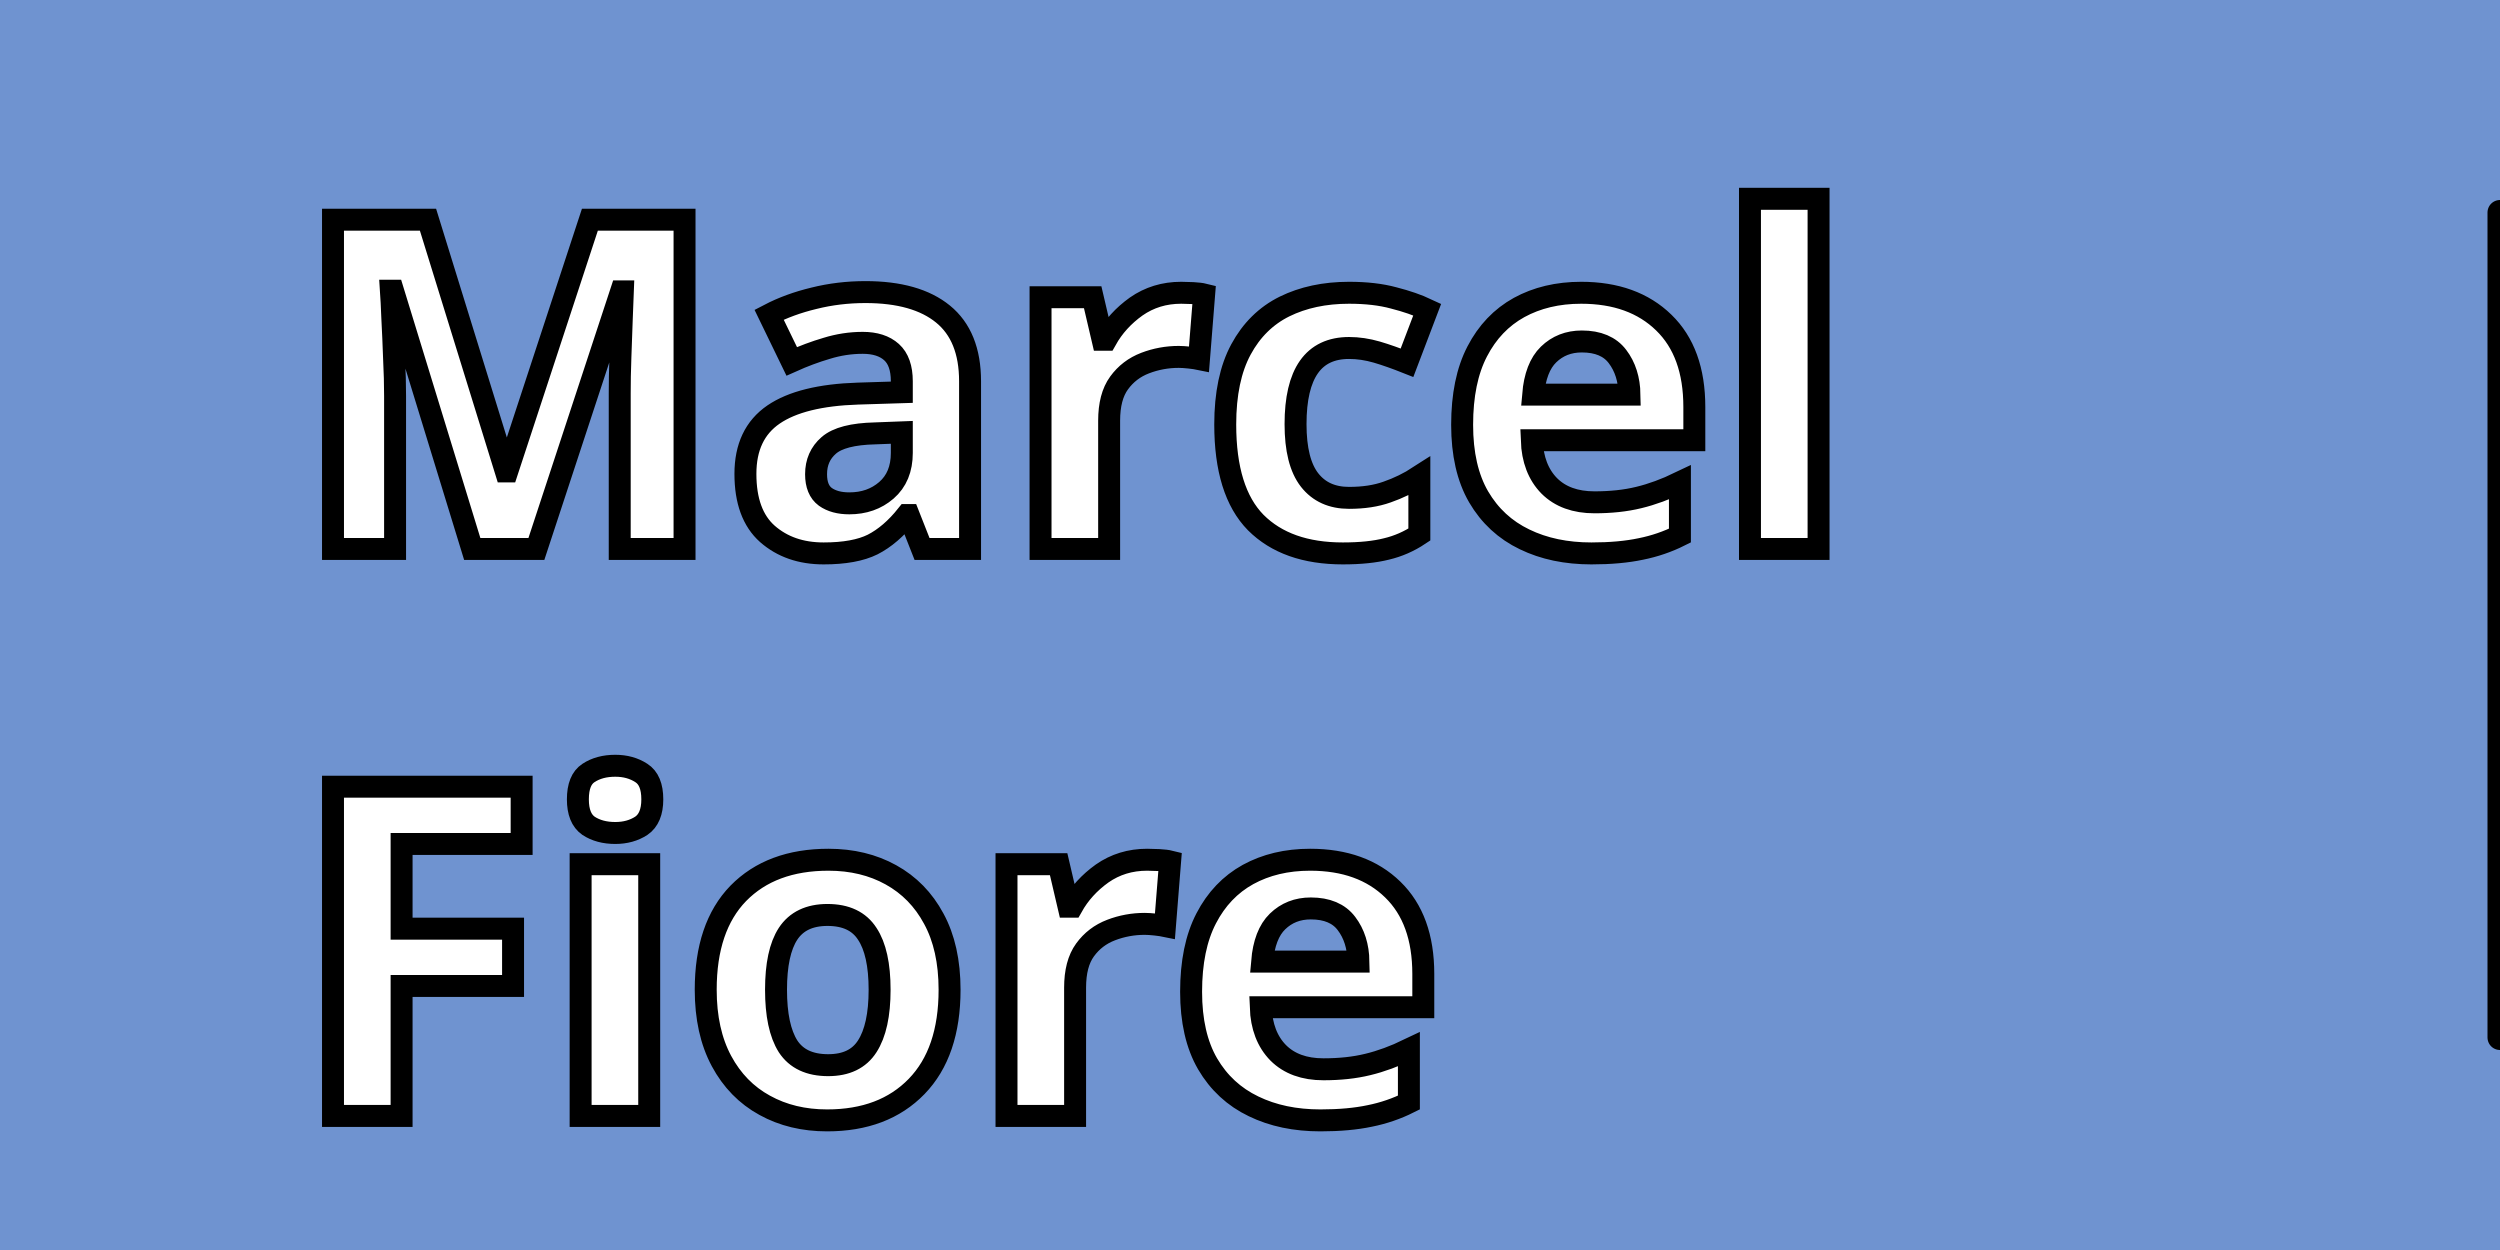
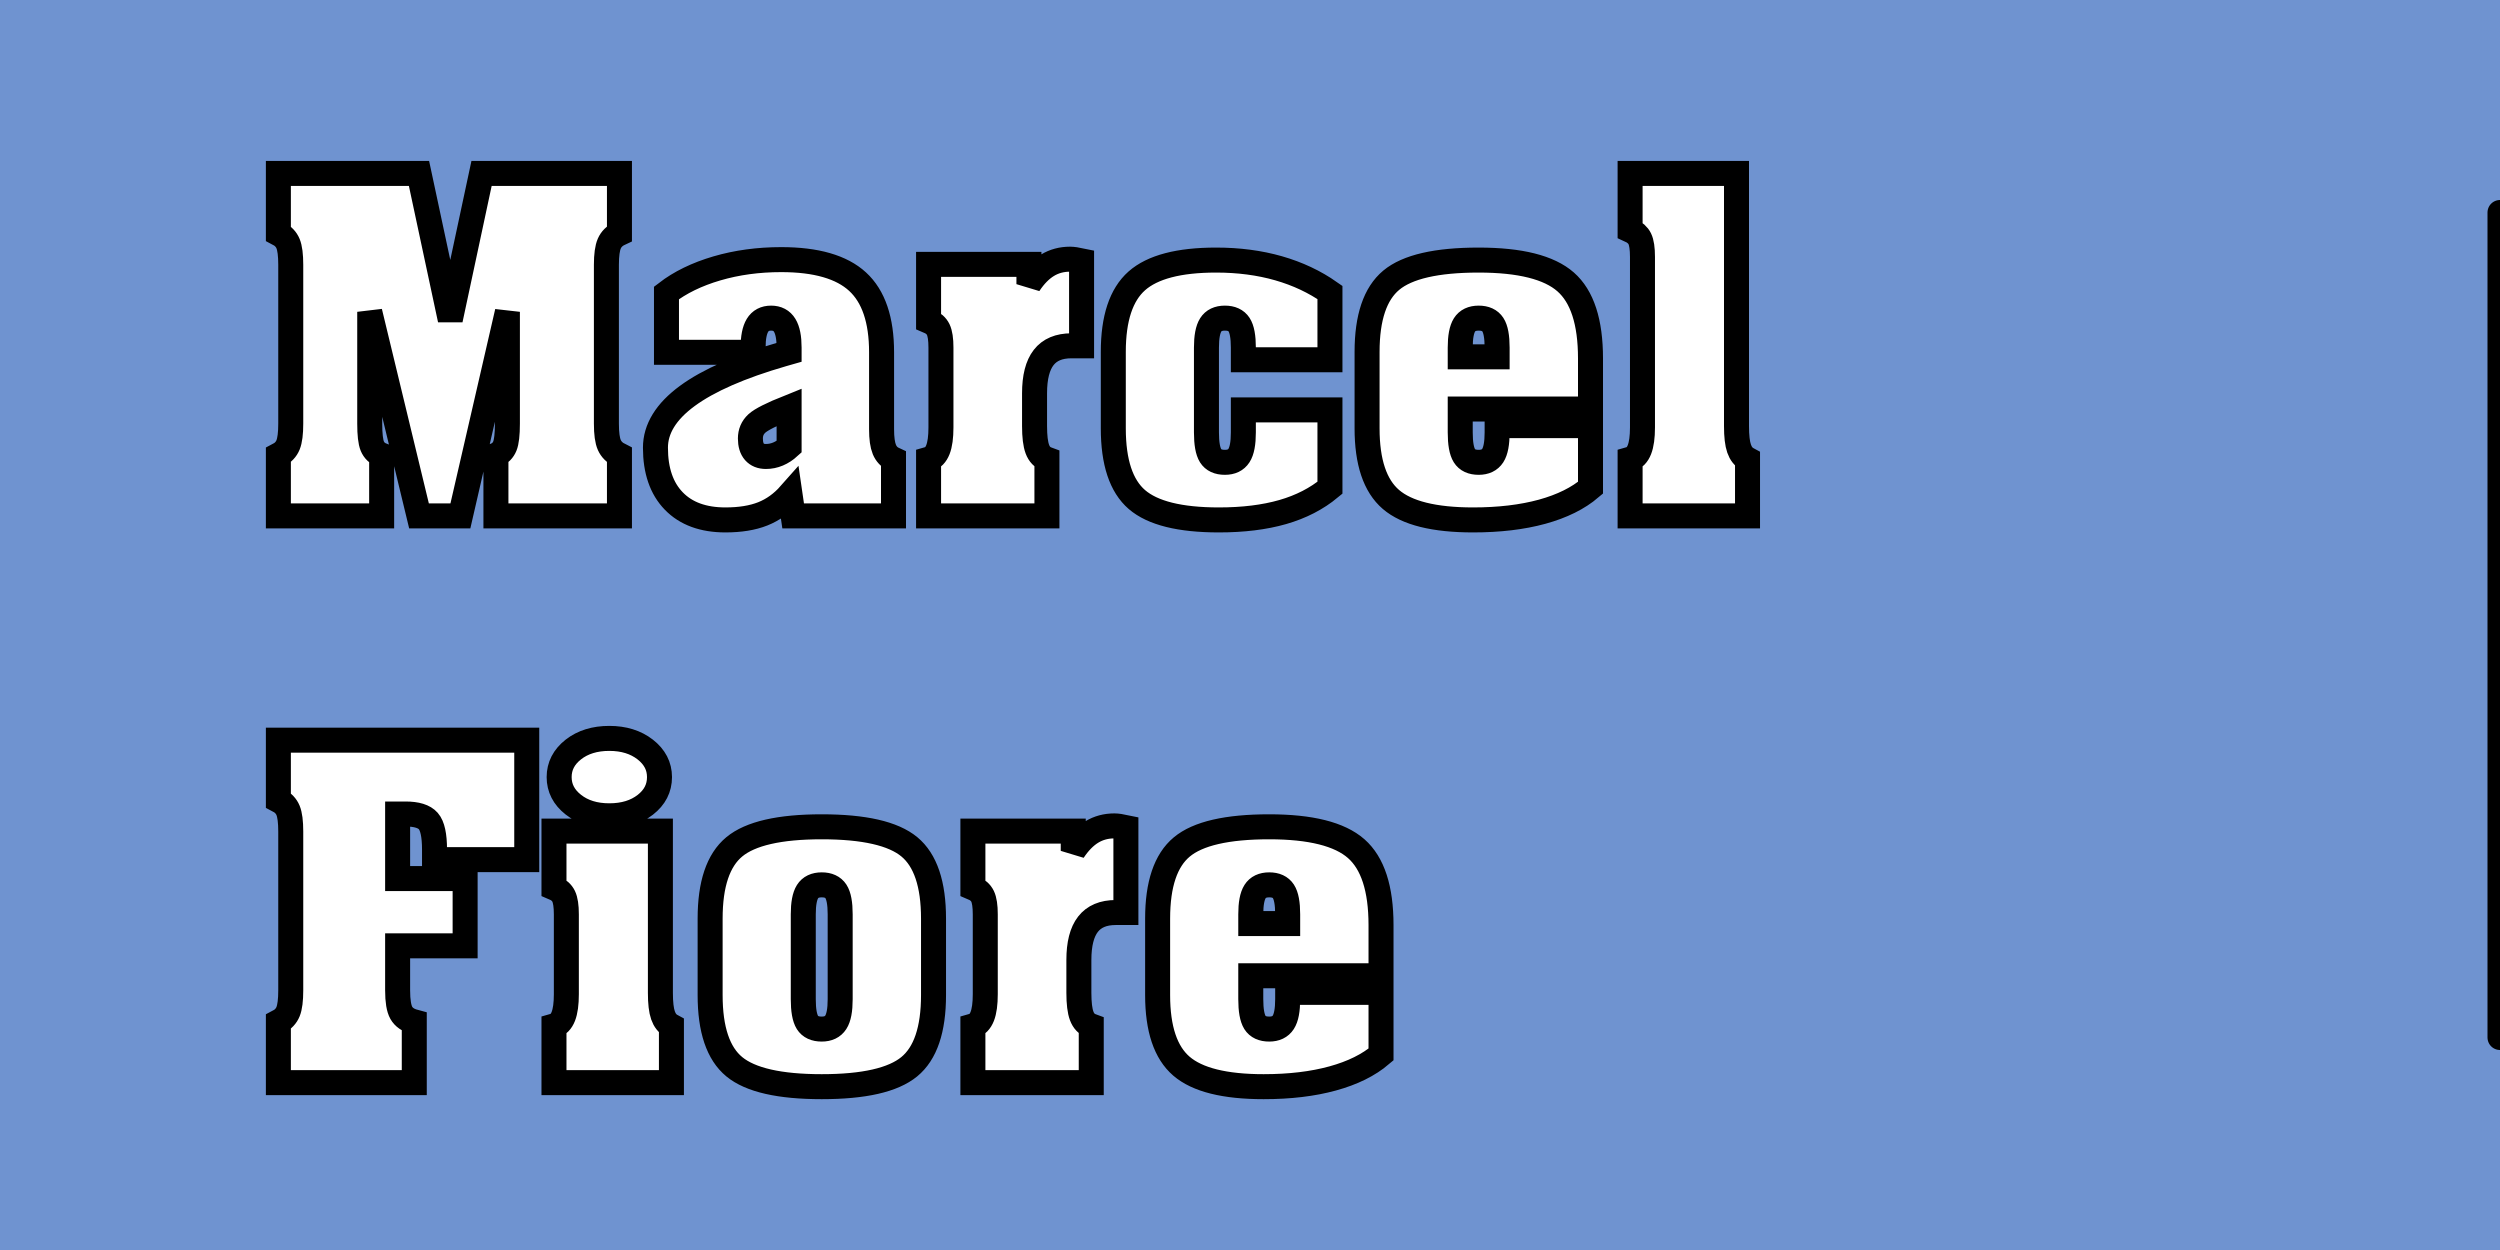
<svg xmlns="http://www.w3.org/2000/svg" style="isolation:isolate" viewBox="0 0 100 50" width="100" height="50">
  <defs>
-     <clipPath id="_clipPath_NL6od3qzSNbYxj2Gxr7gEQdrM3Ln6FpN">
+     <clipPath id="_clipPath_k5kvtmSaQsoGu3SVTzDuepBua2qjXDAN">
      <rect width="100" height="50" />
    </clipPath>
  </defs>
-   <g clip-path="url(#_clipPath_NL6od3qzSNbYxj2Gxr7gEQdrM3Ln6FpN)">
+   <g clip-path="url(#_clipPath_k5kvtmSaQsoGu3SVTzDuepBua2qjXDAN)">
    <rect x="0" y="0" width="100" height="50" transform="matrix(1,0,0,1,0,0)" fill="rgb(111,147,208)" />
-     <g transform="matrix(0.878,0,0,0.878,10.343,2.33)">
-       <text transform="matrix(1,0,0,1,1.5,22.356)" style="font-family:&quot;Aachen BT&quot;;font-weight:700;font-size:21px;font-style:normal;fill:#FFFFFF;stroke:#000000;stroke-width:1;">Marcel</text>
-       <text transform="matrix(1,0,0,1,1.5,48.186)" style="font-family:&quot;Aachen BT&quot;;font-weight:700;font-size:21px;font-style:normal;fill:#FFFFFF;stroke:#000000;stroke-width:1;">Fiore</text>
-     </g>
+     <path d=" M 15.905 37.833 L 15.905 39.615 L 15.905 39.615 Q 15.905 40.254 16.053 40.515 L 16.053 40.515 L 16.053 40.515 Q 16.202 40.776 16.571 40.875 L 16.571 40.875 L 16.571 43.305 L 11.135 43.305 L 11.135 40.875 L 11.135 40.875 Q 11.414 40.731 11.522 40.466 L 11.522 40.466 L 11.522 40.466 Q 11.63 40.2 11.63 39.615 L 11.63 39.615 L 11.63 33.261 L 11.63 33.261 Q 11.63 32.677 11.522 32.416 L 11.522 32.416 L 11.522 32.416 Q 11.414 32.155 11.135 32.011 L 11.135 32.011 L 11.135 29.608 L 21.07 29.608 L 21.07 34.386 L 17.381 34.386 L 17.381 33.981 L 17.381 33.981 Q 17.381 33.126 17.133 32.843 L 17.133 32.843 L 17.133 32.843 Q 16.886 32.56 16.22 32.56 L 16.22 32.56 L 15.905 32.56 L 15.905 35.142 L 18.605 35.142 L 18.605 37.833 L 15.905 37.833 Z  M 26.416 33.243 L 26.416 39.714 L 26.416 39.714 Q 26.416 40.317 26.52 40.614 L 26.52 40.614 L 26.52 40.614 Q 26.623 40.911 26.857 41.037 L 26.857 41.037 L 26.857 43.305 L 22.159 43.305 L 22.159 41.037 L 22.159 41.037 Q 22.411 40.965 22.533 40.655 L 22.533 40.655 L 22.533 40.655 Q 22.654 40.344 22.654 39.768 L 22.654 39.768 L 22.654 36.573 L 22.654 36.573 Q 22.654 36.078 22.546 35.853 L 22.546 35.853 L 22.546 35.853 Q 22.438 35.628 22.159 35.511 L 22.159 35.511 L 22.159 33.243 L 26.416 33.243 Z  M 26.38 31.084 L 26.38 31.084 L 26.38 31.084 Q 26.38 31.75 25.813 32.191 L 25.813 32.191 L 25.813 32.191 Q 25.246 32.632 24.373 32.632 L 24.373 32.632 L 24.373 32.632 Q 23.5 32.632 22.933 32.186 L 22.933 32.186 L 22.933 32.186 Q 22.366 31.741 22.366 31.084 L 22.366 31.084 L 22.366 31.084 Q 22.366 30.427 22.933 29.981 L 22.933 29.981 L 22.933 29.981 Q 23.5 29.536 24.373 29.536 L 24.373 29.536 L 24.373 29.536 Q 25.237 29.536 25.809 29.981 L 25.809 29.981 L 25.809 29.981 Q 26.38 30.427 26.38 31.084 Z  M 37.341 36.744 L 37.341 36.744 L 37.341 39.804 L 37.341 39.804 Q 37.341 41.874 36.369 42.67 L 36.369 42.67 L 36.369 42.67 Q 35.398 43.467 32.869 43.467 L 32.869 43.467 L 32.869 43.467 Q 30.34 43.467 29.372 42.67 L 29.372 42.67 L 29.372 42.67 Q 28.405 41.874 28.405 39.804 L 28.405 39.804 L 28.405 36.744 L 28.405 36.744 Q 28.405 34.674 29.372 33.873 L 29.372 33.873 L 29.372 33.873 Q 30.34 33.072 32.869 33.072 L 32.869 33.072 L 32.869 33.072 Q 35.407 33.072 36.374 33.873 L 36.374 33.873 L 36.374 33.873 Q 37.341 34.674 37.341 36.744 Z  M 33.607 39.966 L 33.607 36.573 L 33.607 36.573 Q 33.607 35.916 33.436 35.655 L 33.436 35.655 L 33.436 35.655 Q 33.265 35.394 32.869 35.394 L 32.869 35.394 L 32.869 35.394 Q 32.473 35.394 32.302 35.664 L 32.302 35.664 L 32.302 35.664 Q 32.131 35.934 32.131 36.573 L 32.131 36.573 L 32.131 39.966 L 32.131 39.966 Q 32.131 40.632 32.297 40.898 L 32.297 40.898 L 32.297 40.898 Q 32.464 41.163 32.869 41.163 L 32.869 41.163 L 32.869 41.163 Q 33.256 41.163 33.431 40.893 L 33.431 40.893 L 33.431 40.893 Q 33.607 40.623 33.607 39.966 L 33.607 39.966 Z  M 43.155 38.4 L 43.155 39.714 L 43.155 39.714 Q 43.155 40.335 43.268 40.637 L 43.268 40.637 L 43.268 40.637 Q 43.38 40.938 43.65 41.037 L 43.65 41.037 L 43.65 43.305 L 38.916 43.305 L 38.916 41.037 L 38.916 41.037 Q 39.168 40.965 39.29 40.655 L 39.29 40.655 L 39.29 40.655 Q 39.411 40.344 39.411 39.768 L 39.411 39.768 L 39.411 36.573 L 39.411 36.573 Q 39.411 36.078 39.303 35.853 L 39.303 35.853 L 39.303 35.853 Q 39.195 35.628 38.916 35.511 L 38.916 35.511 L 38.916 33.243 L 42.93 33.243 L 42.93 34.035 L 42.93 34.035 Q 43.272 33.522 43.673 33.279 L 43.673 33.279 L 43.673 33.279 Q 44.073 33.036 44.577 33.036 L 44.577 33.036 L 44.577 33.036 Q 44.658 33.036 44.784 33.054 L 44.784 33.054 L 44.784 33.054 Q 44.91 33.072 45.036 33.099 L 45.036 33.099 L 45.036 36.501 L 44.631 36.501 L 44.631 36.501 Q 43.884 36.501 43.52 36.969 L 43.52 36.969 L 43.52 36.969 Q 43.155 37.437 43.155 38.4 L 43.155 38.4 Z  M 50.031 36.573 L 50.031 36.573 L 50.031 36.942 L 51.507 36.942 L 51.507 36.573 L 51.507 36.573 Q 51.507 35.916 51.336 35.655 L 51.336 35.655 L 51.336 35.655 Q 51.165 35.394 50.769 35.394 L 50.769 35.394 L 50.769 35.394 Q 50.373 35.394 50.202 35.664 L 50.202 35.664 L 50.202 35.664 Q 50.031 35.934 50.031 36.573 Z  M 50.031 39.03 L 50.031 39.966 L 50.031 39.966 Q 50.031 40.632 50.197 40.898 L 50.197 40.898 L 50.197 40.898 Q 50.364 41.163 50.769 41.163 L 50.769 41.163 L 50.769 41.163 Q 51.156 41.163 51.331 40.893 L 51.331 40.893 L 51.331 40.893 Q 51.507 40.623 51.507 39.966 L 51.507 39.966 L 51.507 39.696 L 55.241 39.696 L 55.241 42.18 L 55.241 42.18 Q 54.503 42.81 53.306 43.138 L 53.306 43.138 L 53.306 43.138 Q 52.109 43.467 50.544 43.467 L 50.544 43.467 L 50.544 43.467 Q 48.213 43.467 47.259 42.648 L 47.259 42.648 L 47.259 42.648 Q 46.305 41.829 46.305 39.804 L 46.305 39.804 L 46.305 36.744 L 46.305 36.744 Q 46.305 34.683 47.272 33.878 L 47.272 33.878 L 47.272 33.878 Q 48.24 33.072 50.769 33.072 L 50.769 33.072 L 50.769 33.072 Q 53.252 33.072 54.247 33.945 L 54.247 33.945 L 54.247 33.945 Q 55.241 34.818 55.241 37.005 L 55.241 37.005 L 55.241 39.03 L 50.031 39.03 Z  M 16.76 20.635 L 14.789 12.473 L 14.789 16.946 L 14.789 16.946 Q 14.789 17.593 14.892 17.845 L 14.892 17.845 L 14.892 17.845 Q 14.996 18.097 15.266 18.205 L 15.266 18.205 L 15.266 20.635 L 11.135 20.635 L 11.135 18.205 L 11.135 18.205 Q 11.414 18.061 11.522 17.796 L 11.522 17.796 L 11.522 17.796 Q 11.63 17.53 11.63 16.946 L 11.63 16.946 L 11.63 10.592 L 11.63 10.592 Q 11.63 10.007 11.522 9.746 L 11.522 9.746 L 11.522 9.746 Q 11.414 9.485 11.135 9.341 L 11.135 9.341 L 11.135 6.938 L 16.76 6.938 L 18.011 12.788 L 19.262 6.938 L 24.778 6.938 L 24.778 9.341 L 24.778 9.341 Q 24.49 9.476 24.373 9.741 L 24.373 9.741 L 24.373 9.741 Q 24.256 10.007 24.256 10.592 L 24.256 10.592 L 24.256 16.946 L 24.256 16.946 Q 24.256 17.539 24.373 17.8 L 24.373 17.8 L 24.373 17.8 Q 24.49 18.061 24.778 18.205 L 24.778 18.205 L 24.778 20.635 L 19.837 20.635 L 19.837 18.205 L 19.837 18.205 Q 20.089 18.097 20.193 17.845 L 20.193 17.845 L 20.193 17.845 Q 20.296 17.593 20.296 16.946 L 20.296 16.946 L 20.296 12.473 L 18.416 20.635 L 16.76 20.635 Z  M 31.564 17.872 L 31.564 17.872 L 31.564 16.289 L 31.564 16.289 Q 30.529 16.703 30.272 16.941 L 30.272 16.941 L 30.272 16.941 Q 30.016 17.179 30.016 17.539 L 30.016 17.539 L 30.016 17.539 Q 30.016 17.89 30.178 18.075 L 30.178 18.075 L 30.178 18.075 Q 30.34 18.259 30.637 18.259 L 30.637 18.259 L 30.637 18.259 Q 30.889 18.259 31.123 18.16 L 31.123 18.16 L 31.123 18.16 Q 31.357 18.061 31.564 17.872 Z  M 35.74 20.635 L 31.726 20.635 L 31.6 19.771 L 31.6 19.771 Q 31.123 20.311 30.511 20.554 L 30.511 20.554 L 30.511 20.554 Q 29.899 20.797 29.017 20.797 L 29.017 20.797 L 29.017 20.797 Q 27.685 20.797 26.952 20.041 L 26.952 20.041 L 26.952 20.041 Q 26.218 19.285 26.218 17.908 L 26.218 17.908 L 26.218 17.908 Q 26.218 15.641 31.312 14.165 L 31.312 14.165 L 31.564 14.093 L 31.564 13.904 L 31.564 13.904 Q 31.564 13.301 31.388 13.013 L 31.388 13.013 L 31.388 13.013 Q 31.213 12.725 30.844 12.725 L 30.844 12.725 L 30.844 12.725 Q 30.475 12.725 30.299 13.013 L 30.299 13.013 L 30.299 13.013 Q 30.124 13.301 30.124 13.904 L 30.124 13.904 L 30.124 14.093 L 26.659 14.093 L 26.659 11.717 L 26.659 11.717 Q 27.478 11.087 28.675 10.736 L 28.675 10.736 L 28.675 10.736 Q 29.872 10.385 31.249 10.385 L 31.249 10.385 L 31.249 10.385 Q 33.346 10.385 34.304 11.267 L 34.304 11.267 L 34.304 11.267 Q 35.263 12.149 35.263 14.093 L 35.263 14.093 L 35.263 17.17 L 35.263 17.17 Q 35.263 17.71 35.375 17.98 L 35.375 17.98 L 35.375 17.98 Q 35.488 18.25 35.74 18.367 L 35.74 18.367 L 35.74 20.635 Z  M 41.382 15.731 L 41.382 17.044 L 41.382 17.044 Q 41.382 17.665 41.495 17.967 L 41.495 17.967 L 41.495 17.967 Q 41.607 18.268 41.877 18.367 L 41.877 18.367 L 41.877 20.635 L 37.143 20.635 L 37.143 18.367 L 37.143 18.367 Q 37.395 18.295 37.517 17.985 L 37.517 17.985 L 37.517 17.985 Q 37.638 17.674 37.638 17.098 L 37.638 17.098 L 37.638 13.904 L 37.638 13.904 Q 37.638 13.409 37.53 13.184 L 37.53 13.184 L 37.53 13.184 Q 37.422 12.959 37.143 12.842 L 37.143 12.842 L 37.143 10.574 L 41.157 10.574 L 41.157 11.366 L 41.157 11.366 Q 41.499 10.853 41.9 10.61 L 41.9 10.61 L 41.9 10.61 Q 42.3 10.367 42.804 10.367 L 42.804 10.367 L 42.804 10.367 Q 42.885 10.367 43.011 10.385 L 43.011 10.385 L 43.011 10.385 Q 43.137 10.403 43.263 10.43 L 43.263 10.43 L 43.263 13.832 L 42.858 13.832 L 42.858 13.832 Q 42.111 13.832 41.747 14.3 L 41.747 14.3 L 41.747 14.3 Q 41.382 14.768 41.382 15.731 L 41.382 15.731 Z  M 49.734 14.39 L 49.734 13.904 L 49.734 13.904 Q 49.734 13.247 49.563 12.986 L 49.563 12.986 L 49.563 12.986 Q 49.392 12.725 48.996 12.725 L 48.996 12.725 L 48.996 12.725 Q 48.6 12.725 48.429 12.995 L 48.429 12.995 L 48.429 12.995 Q 48.258 13.265 48.258 13.904 L 48.258 13.904 L 48.258 17.296 L 48.258 17.296 Q 48.258 17.962 48.424 18.228 L 48.424 18.228 L 48.424 18.228 Q 48.591 18.493 48.996 18.493 L 48.996 18.493 L 48.996 18.493 Q 49.383 18.493 49.558 18.223 L 49.558 18.223 L 49.558 18.223 Q 49.734 17.953 49.734 17.296 L 49.734 17.296 L 49.734 16.397 L 53.198 16.397 L 53.198 19.51 L 53.198 19.51 Q 52.406 20.167 51.309 20.482 L 51.309 20.482 L 51.309 20.482 Q 50.211 20.797 48.753 20.797 L 48.753 20.797 L 48.753 20.797 Q 46.422 20.797 45.477 19.983 L 45.477 19.983 L 45.477 19.983 Q 44.532 19.168 44.532 17.134 L 44.532 17.134 L 44.532 14.075 L 44.532 14.075 Q 44.532 12.068 45.472 11.235 L 45.472 11.235 L 45.472 11.235 Q 46.413 10.403 48.645 10.403 L 48.645 10.403 L 48.645 10.403 Q 49.995 10.403 51.142 10.731 L 51.142 10.731 L 51.142 10.731 Q 52.289 11.06 53.198 11.699 L 53.198 11.699 L 53.198 14.39 L 49.734 14.39 Z  M 58.409 13.904 L 58.409 13.904 L 58.409 14.273 L 59.885 14.273 L 59.885 13.904 L 59.885 13.904 Q 59.885 13.247 59.714 12.986 L 59.714 12.986 L 59.714 12.986 Q 59.543 12.725 59.147 12.725 L 59.147 12.725 L 59.147 12.725 Q 58.751 12.725 58.58 12.995 L 58.58 12.995 L 58.58 12.995 Q 58.409 13.265 58.409 13.904 Z  M 58.409 16.361 L 58.409 17.296 L 58.409 17.296 Q 58.409 17.962 58.576 18.228 L 58.576 18.228 L 58.576 18.228 Q 58.742 18.493 59.147 18.493 L 59.147 18.493 L 59.147 18.493 Q 59.534 18.493 59.71 18.223 L 59.71 18.223 L 59.71 18.223 Q 59.885 17.953 59.885 17.296 L 59.885 17.296 L 59.885 17.026 L 63.62 17.026 L 63.62 19.51 L 63.62 19.51 Q 62.882 20.14 61.685 20.469 L 61.685 20.469 L 61.685 20.469 Q 60.488 20.797 58.922 20.797 L 58.922 20.797 L 58.922 20.797 Q 56.591 20.797 55.637 19.978 L 55.637 19.978 L 55.637 19.978 Q 54.683 19.159 54.683 17.134 L 54.683 17.134 L 54.683 14.075 L 54.683 14.075 Q 54.683 12.014 55.651 11.208 L 55.651 11.208 L 55.651 11.208 Q 56.618 10.403 59.147 10.403 L 59.147 10.403 L 59.147 10.403 Q 61.631 10.403 62.625 11.276 L 62.625 11.276 L 62.625 11.276 Q 63.62 12.149 63.62 14.336 L 63.62 14.336 L 63.62 16.361 L 58.409 16.361 Z  M 65.699 17.098 L 65.699 10.277 L 65.699 10.277 Q 65.699 9.773 65.591 9.552 L 65.591 9.552 L 65.591 9.552 Q 65.483 9.332 65.204 9.206 L 65.204 9.206 L 65.204 6.938 L 69.46 6.938 L 69.46 17.044 L 69.46 17.044 Q 69.46 17.647 69.564 17.944 L 69.564 17.944 L 69.564 17.944 Q 69.667 18.241 69.901 18.367 L 69.901 18.367 L 69.901 20.635 L 65.204 20.635 L 65.204 18.367 L 65.204 18.367 Q 65.456 18.295 65.577 17.985 L 65.577 17.985 L 65.577 17.985 Q 65.699 17.674 65.699 17.098 L 65.699 17.098 Z " fill-rule="evenodd" fill="rgb(255,255,255)" vector-effect="non-scaling-stroke" stroke-width="1" stroke="rgb(0,0,0)" stroke-linejoin="miter" stroke-linecap="square" stroke-miterlimit="3" />
    <line x1="100" y1="8.5" x2="100" y2="41.5" vector-effect="non-scaling-stroke" stroke-width="1" stroke="rgb(0,0,0)" stroke-linejoin="round" stroke-linecap="round" stroke-miterlimit="3" />
  </g>
</svg>
